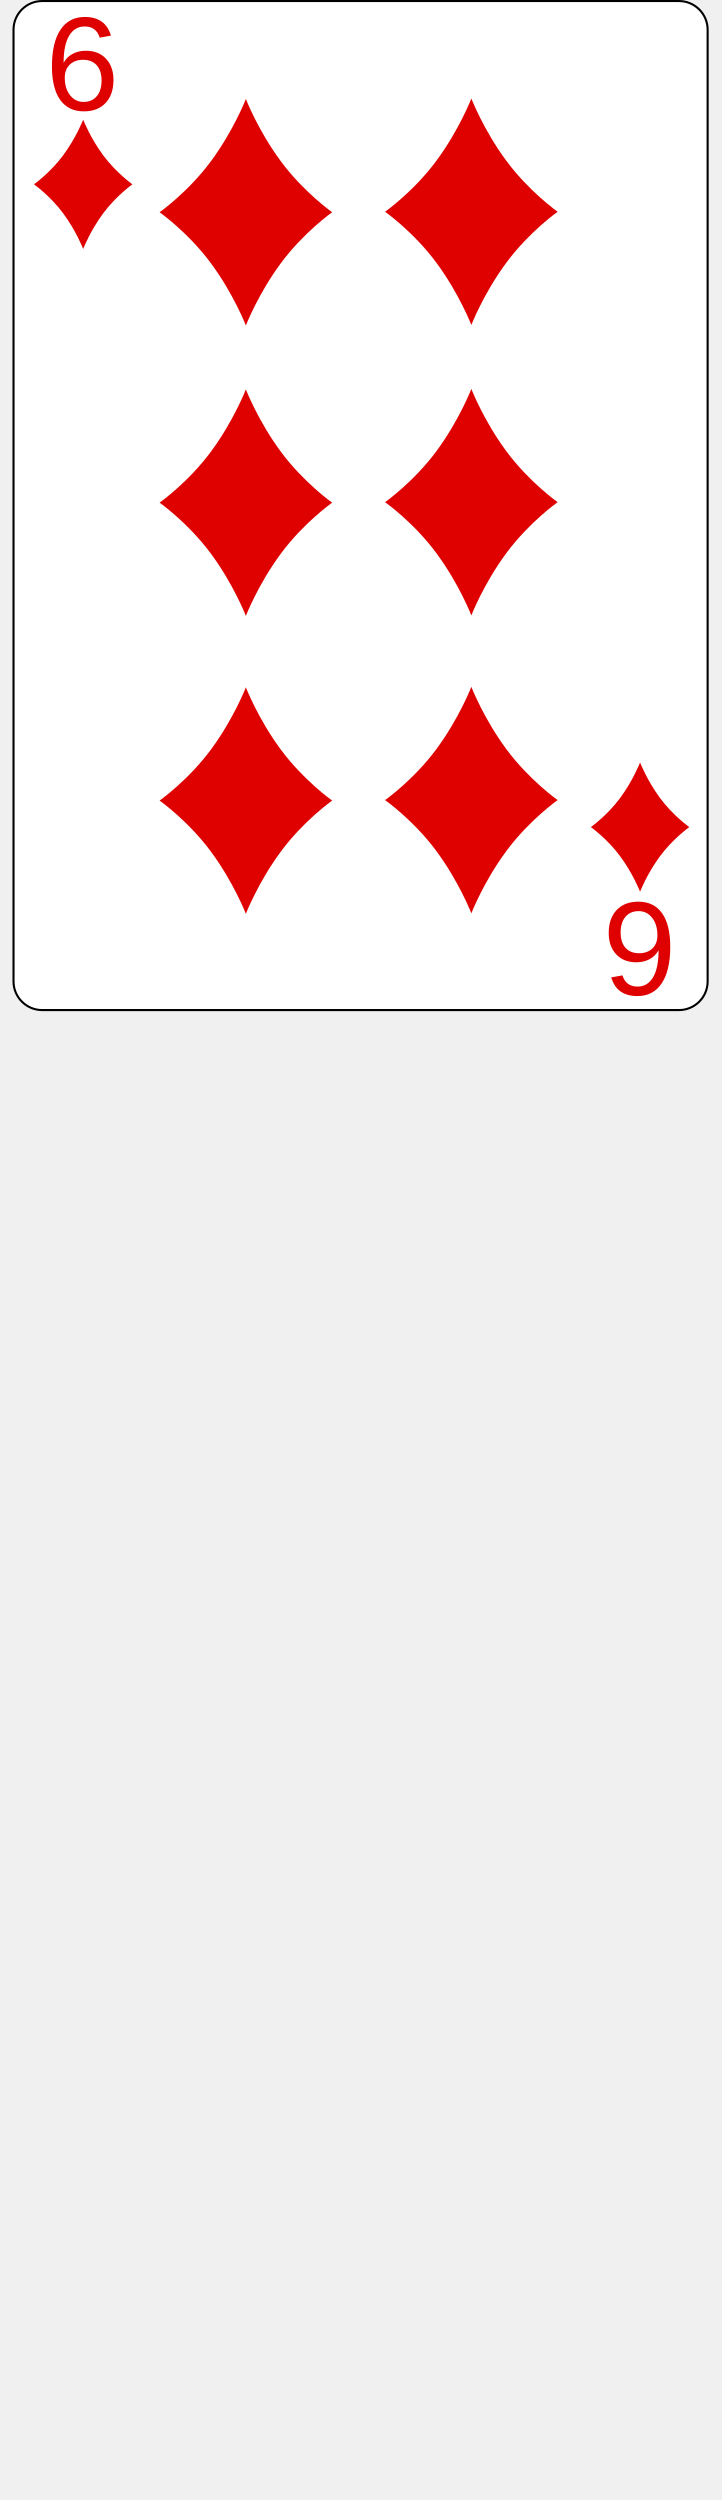
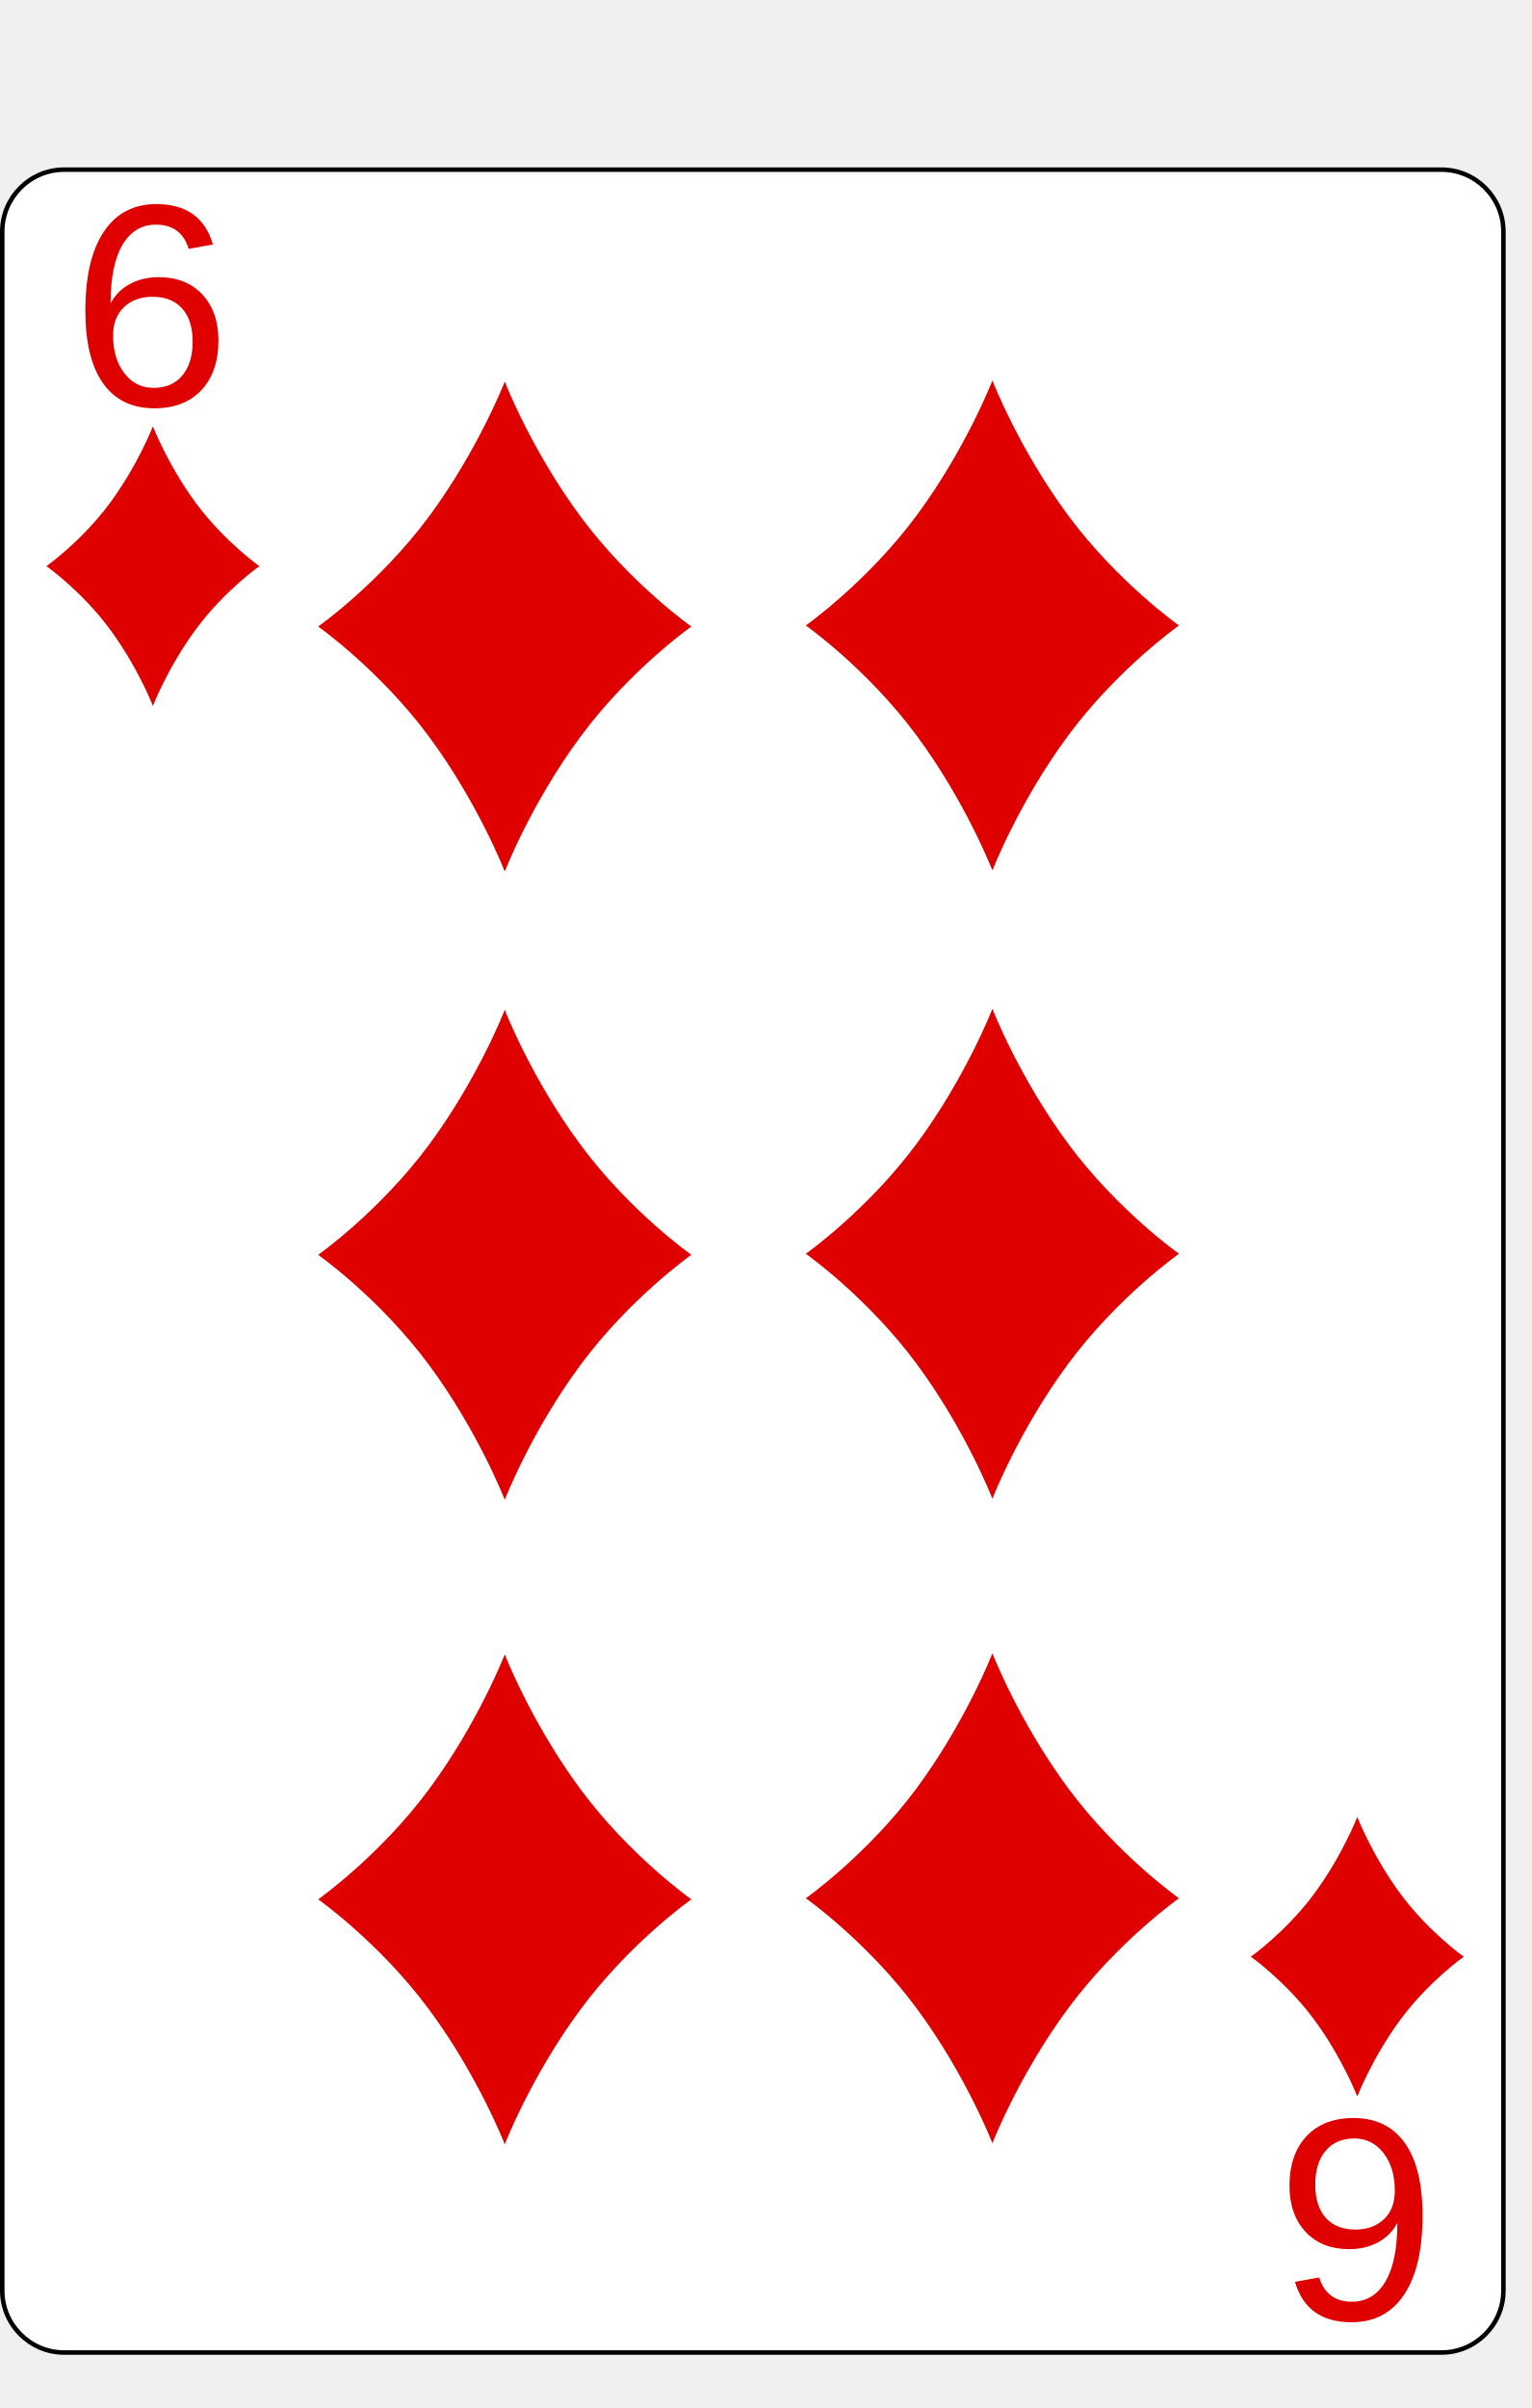
- <svg xmlns="http://www.w3.org/2000/svg" xmlns:xlink="http://www.w3.org/1999/xlink" width="70pt" height="242.667pt" viewBox="0 0 167.087 600" xml:space="preserve" id="svg2" version="1.1">
+ <svg xmlns="http://www.w3.org/2000/svg" xmlns:xlink="http://www.w3.org/1999/xlink" width="70pt" height="110pt" viewBox="0 0 170 230" xml:space="preserve" id="svg2" version="1.1">
  <defs id="defs41">
    <radialGradient xlink:href="#linearGradient3773" id="radialGradient3781" cx="-0.158" cy="-8.835" fx="-0.158" fy="-8.835" r="8" gradientTransform="matrix(-1.584269,-0.02349808,0.03071979,-2.477574,-0.2485638,-26.71351)" gradientUnits="userSpaceOnUse" />
    <linearGradient id="linearGradient3773">
      <stop style="stop-color:#000000;stop-opacity:1;" offset="0" id="stop3775" />
      <stop style="stop-color:#000000;stop-opacity:0.649;" offset="1" id="stop3777" />
    </linearGradient>
    <radialGradient xlink:href="#linearGradient3773" id="radialGradient3957" cx="-0.158" cy="-8.835" fx="-0.158" fy="-8.835" r="8" gradientTransform="matrix(-1.584269,-0.02349808,0.03071979,-2.477574,-0.2485638,-26.71351)" gradientUnits="userSpaceOnUse" />
    <linearGradient id="linearGradient3959">
      <stop style="stop-color:#000000;stop-opacity:1;" offset="0" id="stop3961" />
      <stop style="stop-color:#000000;stop-opacity:0.649;" offset="1" id="stop3963" />
    </linearGradient>
    <radialGradient r="81.903" fy="509.476" fx="168.025" cy="509.476" cx="168.025" gradientTransform="matrix(1.25656,-0.7774064,0.3366382,0.5361257,-221.2021,359.2426)" gradientUnits="userSpaceOnUse" id="radialGradient3975" xlink:href="#linearGradient3784-4" />
    <linearGradient id="linearGradient3784-4">
      <stop style="stop-color:#ffffff;stop-opacity:0.435;" offset="0" id="stop3786-8" />
      <stop style="stop-color:#000000;stop-opacity:0;" offset="1" id="stop3788-6" />
    </linearGradient>
    <radialGradient xlink:href="#linearGradient3784-4-5" id="radialGradient3929" gradientUnits="userSpaceOnUse" gradientTransform="matrix(1.25656,-0.7774064,0.3366382,0.5361257,-221.2021,359.2426)" cx="168.025" cy="509.476" fx="168.025" fy="509.476" r="81.903" />
    <linearGradient id="linearGradient3784-4-5">
      <stop style="stop-color:#ffffff;stop-opacity:0.489;" offset="0" id="stop3786-8-0" />
      <stop style="stop-color:#000000;stop-opacity:0;" offset="1" id="stop3788-6-3" />
    </linearGradient>
    <radialGradient xlink:href="#linearGradient3784-4-1" id="radialGradient3927" gradientUnits="userSpaceOnUse" gradientTransform="matrix(1.25656,-0.7774064,0.3366382,0.5361257,-221.2021,359.2426)" cx="168.025" cy="509.476" fx="168.025" fy="509.476" r="81.903" />
    <linearGradient id="linearGradient3784-4-1">
      <stop style="stop-color:#ffffff;stop-opacity:0.237;" offset="0" id="stop3786-8-03" />
      <stop style="stop-color:#000000;stop-opacity:0;" offset="1" id="stop3788-6-6" />
    </linearGradient>
    <linearGradient id="linearGradient3768">
      <stop style="stop-color:#df0000;stop-opacity:1;" offset="0" id="stop3770" />
      <stop style="stop-color:#df0000;stop-opacity:0.672;" offset="1" id="stop3772" />
    </linearGradient>
    <linearGradient id="linearGradient3784-4-6">
      <stop style="stop-color:#ffffff;stop-opacity:0.313;" offset="0" id="stop3786-8-8" />
      <stop style="stop-color:#000000;stop-opacity:0;" offset="1" id="stop3788-6-8" />
    </linearGradient>
    <radialGradient r="81.903" fy="492.632" fx="159.354" cy="492.632" cx="159.354" gradientTransform="matrix(1.089478,-0.715138,0.4464527,0.6562658,-244.9333,290.9185)" gradientUnits="userSpaceOnUse" id="radialGradient4013-8" xlink:href="#linearGradient3784-4-2" />
    <linearGradient id="linearGradient3784-4-2">
      <stop style="stop-color:#ffffff;stop-opacity:0.29;" offset="0" id="stop3786-8-1" />
      <stop style="stop-color:#000000;stop-opacity:0;" offset="1" id="stop3788-6-5" />
    </linearGradient>
    <linearGradient id="linearGradient2984">
      <stop style="stop-color:#df0000;stop-opacity:1;" offset="0" id="stop2986" />
      <stop style="stop-color:#df0000;stop-opacity:0.641;" offset="1" id="stop2988" />
    </linearGradient>
    <linearGradient id="linearGradient3784-4-4">
      <stop style="stop-color:#ffffff;stop-opacity:0.435;" offset="0" id="stop3786-8-8-2" />
      <stop style="stop-color:#000000;stop-opacity:0;" offset="1" id="stop3788-6-1" />
    </linearGradient>
    <radialGradient r="81.903" fy="511.223" fx="171.487" cy="511.223" cx="171.487" gradientTransform="matrix(1.152989,-0.6739155,0.3948202,0.6754904,-233.6326,270.4008)" gradientUnits="userSpaceOnUse" id="radialGradient3100" xlink:href="#linearGradient3784-4-4" />
    <radialGradient xlink:href="#linearGradient2984" id="radialGradient3137" gradientUnits="userSpaceOnUse" gradientTransform="matrix(-1.122416,0.00551393,-0.00908973,-1.85031,-0.0293938,-10.2277)" cx="1.6632675e-13" cy="-3.234" fx="1.6632675e-13" fy="-3.234" r="8" />
  </defs>
  <g id="Layer_x0020_1" style="fill-rule:nonzero;clip-rule:nonzero;stroke:#000000;stroke-miterlimit:4;">
    <path style="fill:#FFFFFF;stroke-width:0.5;" d="M166.837,235.548c0,3.777-3.087,6.869-6.871,6.869H7.111c-3.775,0-6.861-3.092-6.861-6.869V7.12C0.25,3.343,3.336,0.25,7.111,0.25h152.855    c3.784,0,6.871,3.093,6.871,6.87v228.428z" id="path5" />
    <g style="stroke:none;" id="g7">
      <g id="g9">

			</g>
    </g>
    <g id="g15">

		</g>
    <g id="g19">

		</g>
    <g style="stroke:none;" id="g23">
      <g id="g25">

			</g>
    </g>
    <g style="stroke:none;" id="g31">
      <g id="g33">

			</g>
    </g>
  </g>
  <text xml:space="preserve" style="font-size:32px;font-style:normal;font-weight:normal;line-height:125%;letter-spacing:0px;word-spacing:0px;fill:#df0000;fill-opacity:1;stroke:none;font-family:Bitstream Vera Sans" x="7.846" y="26.413" id="text3788">
    <tspan id="tspan3790" x="7.846" y="26.413" style="font-style:normal;font-variant:normal;font-weight:normal;font-stretch:normal;fill:#df0000;fill-opacity:1;font-family:Arial;-inkscape-font-specification:Arial">6</tspan>
  </text>
  <text xml:space="preserve" style="font-size:32px;font-style:normal;font-weight:normal;line-height:125%;letter-spacing:0px;word-spacing:0px;fill:#df0000;fill-opacity:1;stroke:none;font-family:Bitstream Vera Sans" x="-159.488" y="-216.715" id="text3788-4" transform="scale(-1,-1)">
    <tspan id="tspan3790-3" x="-159.488" y="-216.715" style="font-style:normal;font-variant:normal;font-weight:normal;font-stretch:normal;fill:#df0000;fill-opacity:1;font-family:Arial;-inkscape-font-specification:Arial">6</tspan>
  </text>
  <g transform="matrix(1.476906,0,0,1.476906,16.9681,44.23616)" id="layer1-2-6">
    <path style="fill:#df0000" id="dl-6" d="M 3.243,-4.725 C 1.126,-7.589 0,-10.5 0,-10.5 c 0,0 -1.126,2.911 -3.243,5.775 C -5.361,-1.862 -8,0 -8,0 -8,0 -5.361,1.861 -3.243,4.726 -1.126,7.589 0,10.5 0,10.5 0,10.5 1.126,7.589 3.243,4.726 5.361,1.861 8,0 8,0 8,0 5.361,-1.862 3.243,-4.725 z" />
  </g>
  <g transform="matrix(1.476906,0,0,1.476906,150.6209,198.5035)" id="layer1-2-6-4">
    <path style="fill:#df0000" id="dl-6-9" d="M 3.243,-4.725 C 1.126,-7.589 0,-10.5 0,-10.5 c 0,0 -1.126,2.911 -3.243,5.775 C -5.361,-1.862 -8,0 -8,0 -8,0 -5.361,1.861 -3.243,4.726 -1.126,7.589 0,10.5 0,10.5 0,10.5 1.126,7.589 3.243,4.726 5.361,1.861 8,0 8,0 8,0 5.361,-1.862 3.243,-4.725 z" />
  </g>
  <g transform="matrix(2.588291,0,0,2.588291,110.1287,192.0219)" id="layer1-2-6-8">
    <path style="fill:#df0000" id="dl-6-8" d="M 3.243,-4.725 C 1.126,-7.589 0,-10.5 0,-10.5 c 0,0 -1.126,2.911 -3.243,5.775 C -5.361,-1.862 -8,0 -8,0 -8,0 -5.361,1.861 -3.243,4.726 -1.126,7.589 0,10.5 0,10.5 0,10.5 1.126,7.589 3.243,4.726 5.361,1.861 8,0 8,0 8,0 5.361,-1.862 3.243,-4.725 z" />
  </g>
  <g transform="matrix(2.588291,0,0,2.588291,110.1287,50.81954)" id="layer1-2-6-8-2">
    <path style="fill:#df0000" id="dl-6-8-6" d="M 3.243,-4.725 C 1.126,-7.589 0,-10.5 0,-10.5 c 0,0 -1.126,2.911 -3.243,5.775 C -5.361,-1.862 -8,0 -8,0 -8,0 -5.361,1.861 -3.243,4.726 -1.126,7.589 0,10.5 0,10.5 0,10.5 1.126,7.589 3.243,4.726 5.361,1.861 8,0 8,0 8,0 5.361,-1.862 3.243,-4.725 z" />
  </g>
  <g transform="matrix(2.588291,0,0,2.588291,110.1287,120.5203)" id="layer1-2-6-8-2-8">
    <path style="fill:#df0000" id="dl-6-8-6-8" d="M 3.243,-4.725 C 1.126,-7.589 0,-10.5 0,-10.5 c 0,0 -1.126,2.911 -3.243,5.775 C -5.361,-1.862 -8,0 -8,0 -8,0 -5.361,1.861 -3.243,4.726 -1.126,7.589 0,10.5 0,10.5 0,10.5 1.126,7.589 3.243,4.726 5.361,1.861 8,0 8,0 8,0 5.361,-1.862 3.243,-4.725 z" />
  </g>
  <g transform="matrix(2.588291,0,0,2.588291,56.01339,192.1401)" id="layer1-2-6-8-8">
    <path style="fill:#df0000" id="dl-6-8-8" d="M 3.243,-4.725 C 1.126,-7.589 0,-10.5 0,-10.5 c 0,0 -1.126,2.911 -3.243,5.775 C -5.361,-1.862 -8,0 -8,0 -8,0 -5.361,1.861 -3.243,4.726 -1.126,7.589 0,10.5 0,10.5 0,10.5 1.126,7.589 3.243,4.726 5.361,1.861 8,0 8,0 8,0 5.361,-1.862 3.243,-4.725 z" />
  </g>
  <g transform="matrix(2.588291,0,0,2.588291,56.01339,50.93766)" id="layer1-2-6-8-2-4">
    <path style="fill:#df0000" id="dl-6-8-6-3" d="M 3.243,-4.725 C 1.126,-7.589 0,-10.5 0,-10.5 c 0,0 -1.126,2.911 -3.243,5.775 C -5.361,-1.862 -8,0 -8,0 -8,0 -5.361,1.861 -3.243,4.726 -1.126,7.589 0,10.5 0,10.5 0,10.5 1.126,7.589 3.243,4.726 5.361,1.861 8,0 8,0 8,0 5.361,-1.862 3.243,-4.725 z" />
  </g>
  <g transform="matrix(2.588291,0,0,2.588291,56.01339,120.6385)" id="layer1-2-6-8-2-8-1">
    <path style="fill:#df0000" id="dl-6-8-6-8-4" d="M 3.243,-4.725 C 1.126,-7.589 0,-10.5 0,-10.5 c 0,0 -1.126,2.911 -3.243,5.775 C -5.361,-1.862 -8,0 -8,0 -8,0 -5.361,1.861 -3.243,4.726 -1.126,7.589 0,10.5 0,10.5 0,10.5 1.126,7.589 3.243,4.726 5.361,1.861 8,0 8,0 8,0 5.361,-1.862 3.243,-4.725 z" />
  </g>
</svg>
